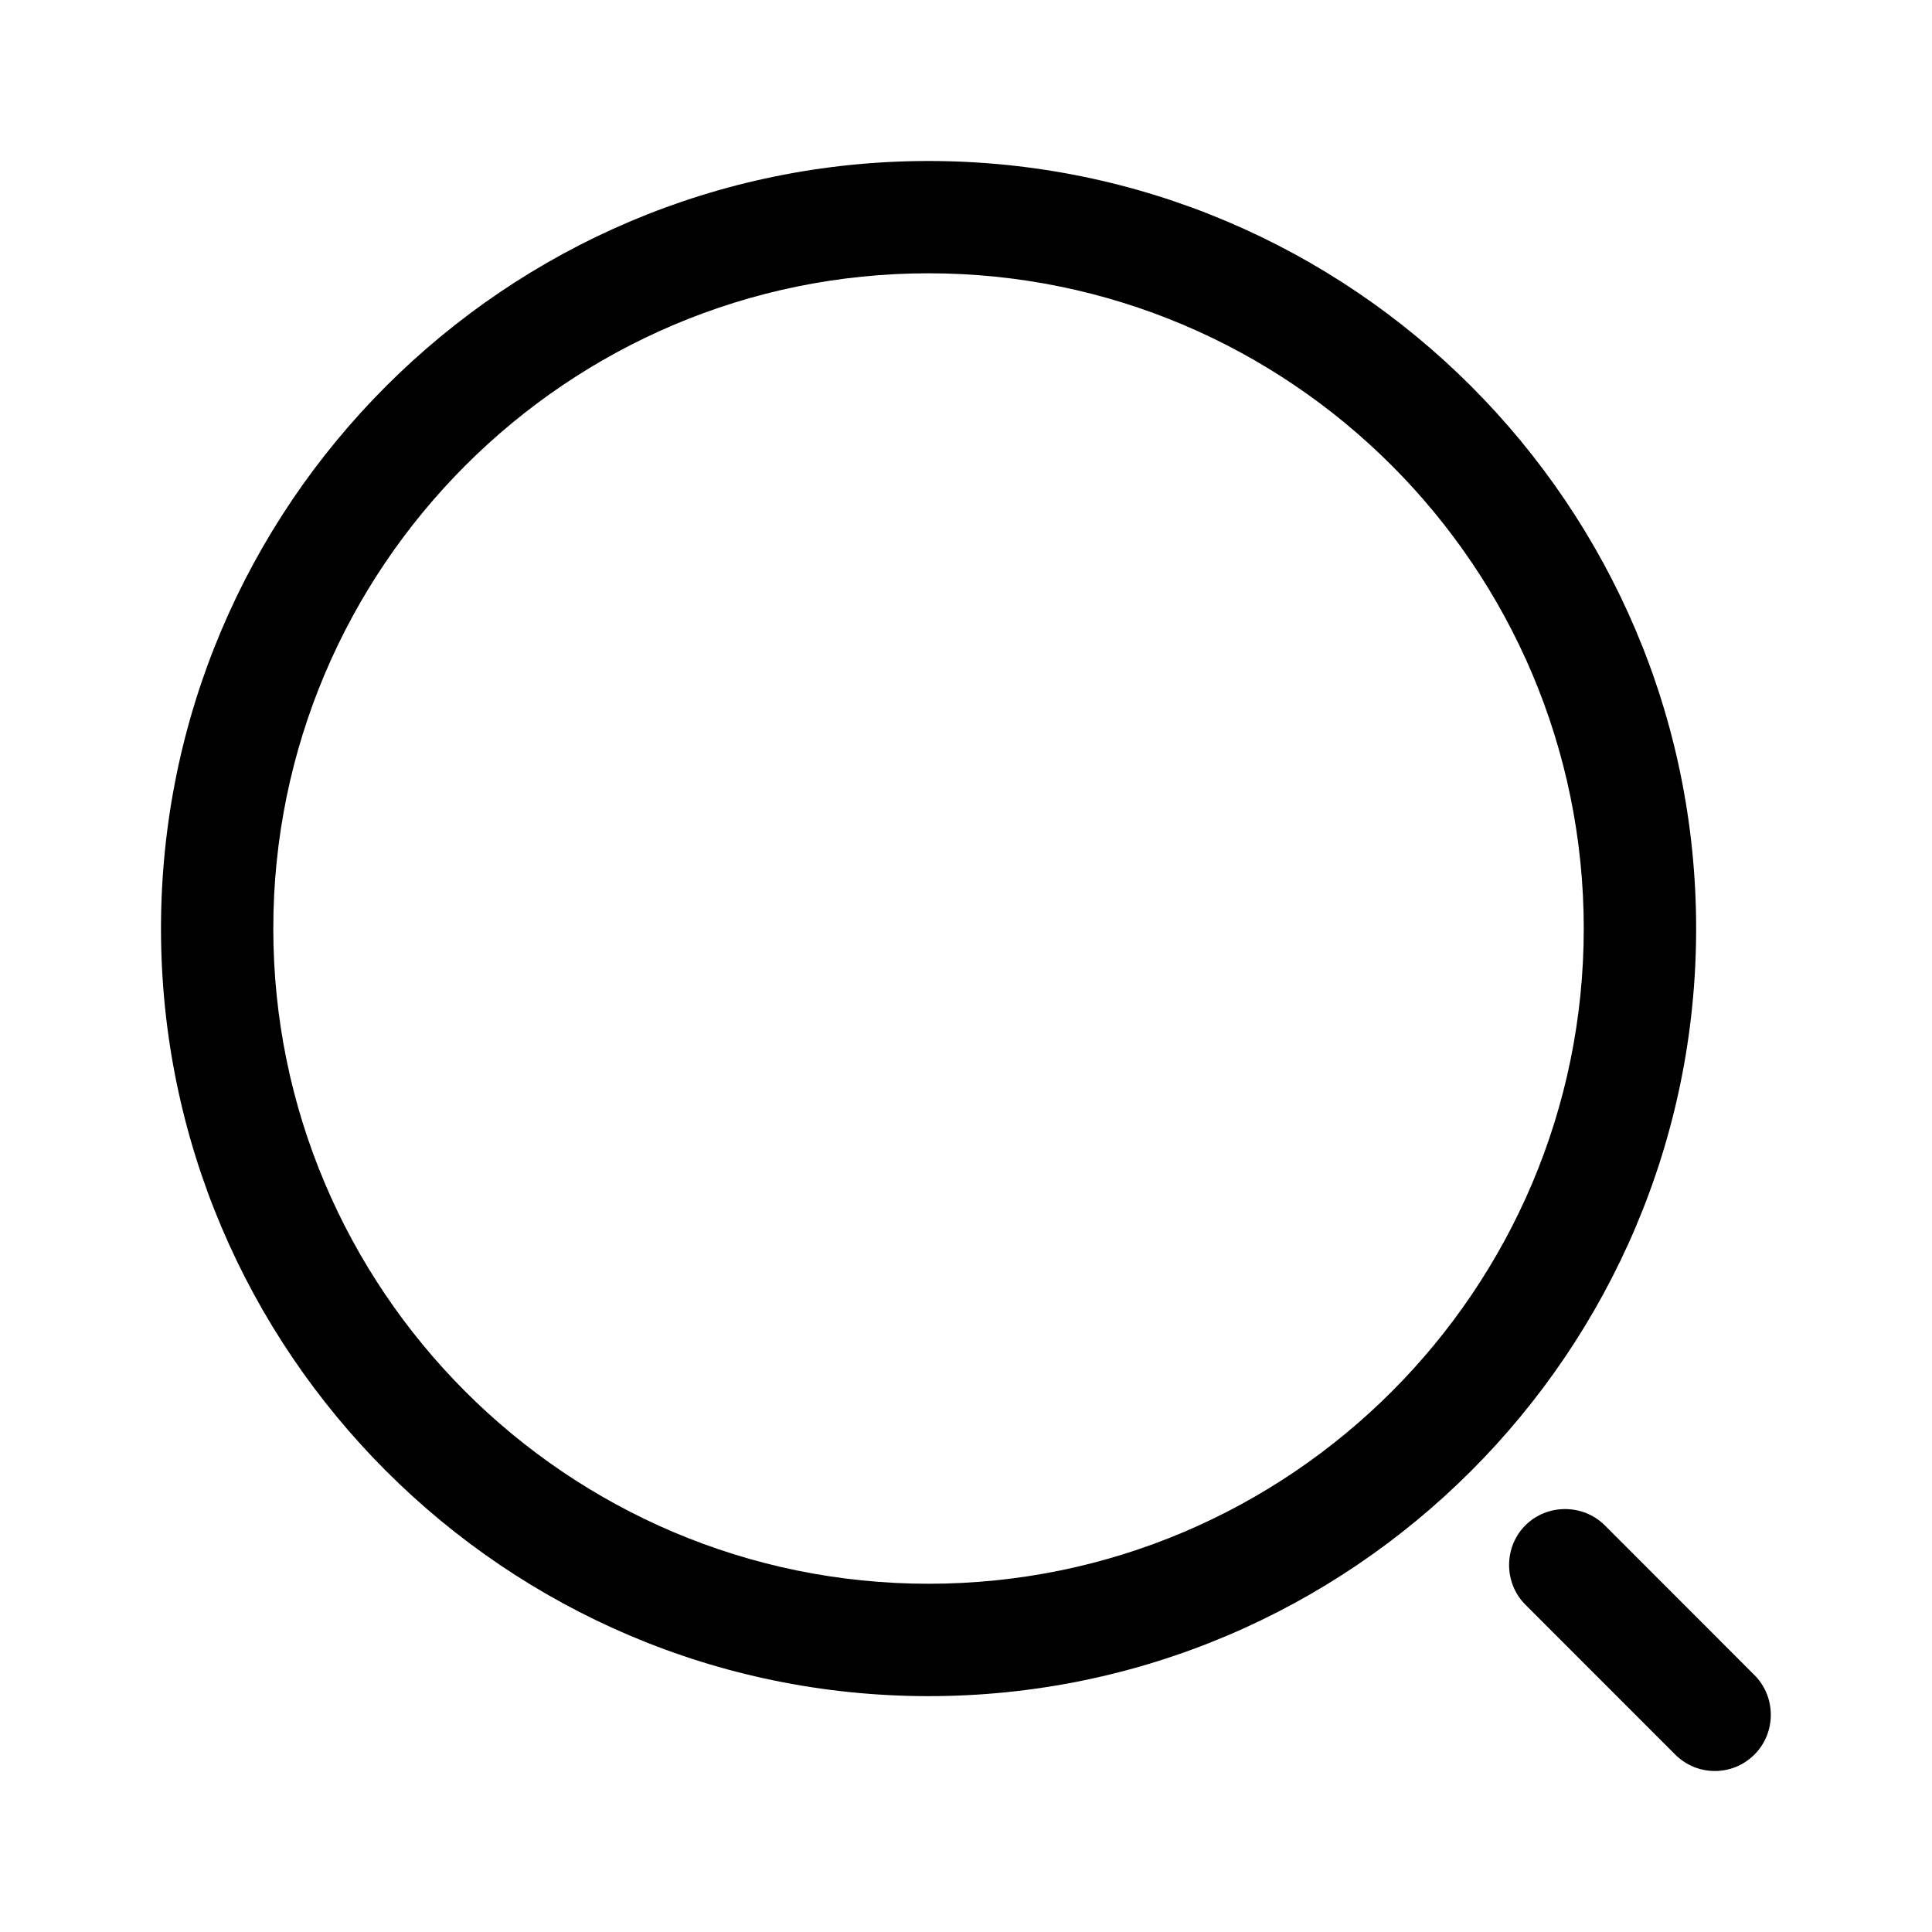
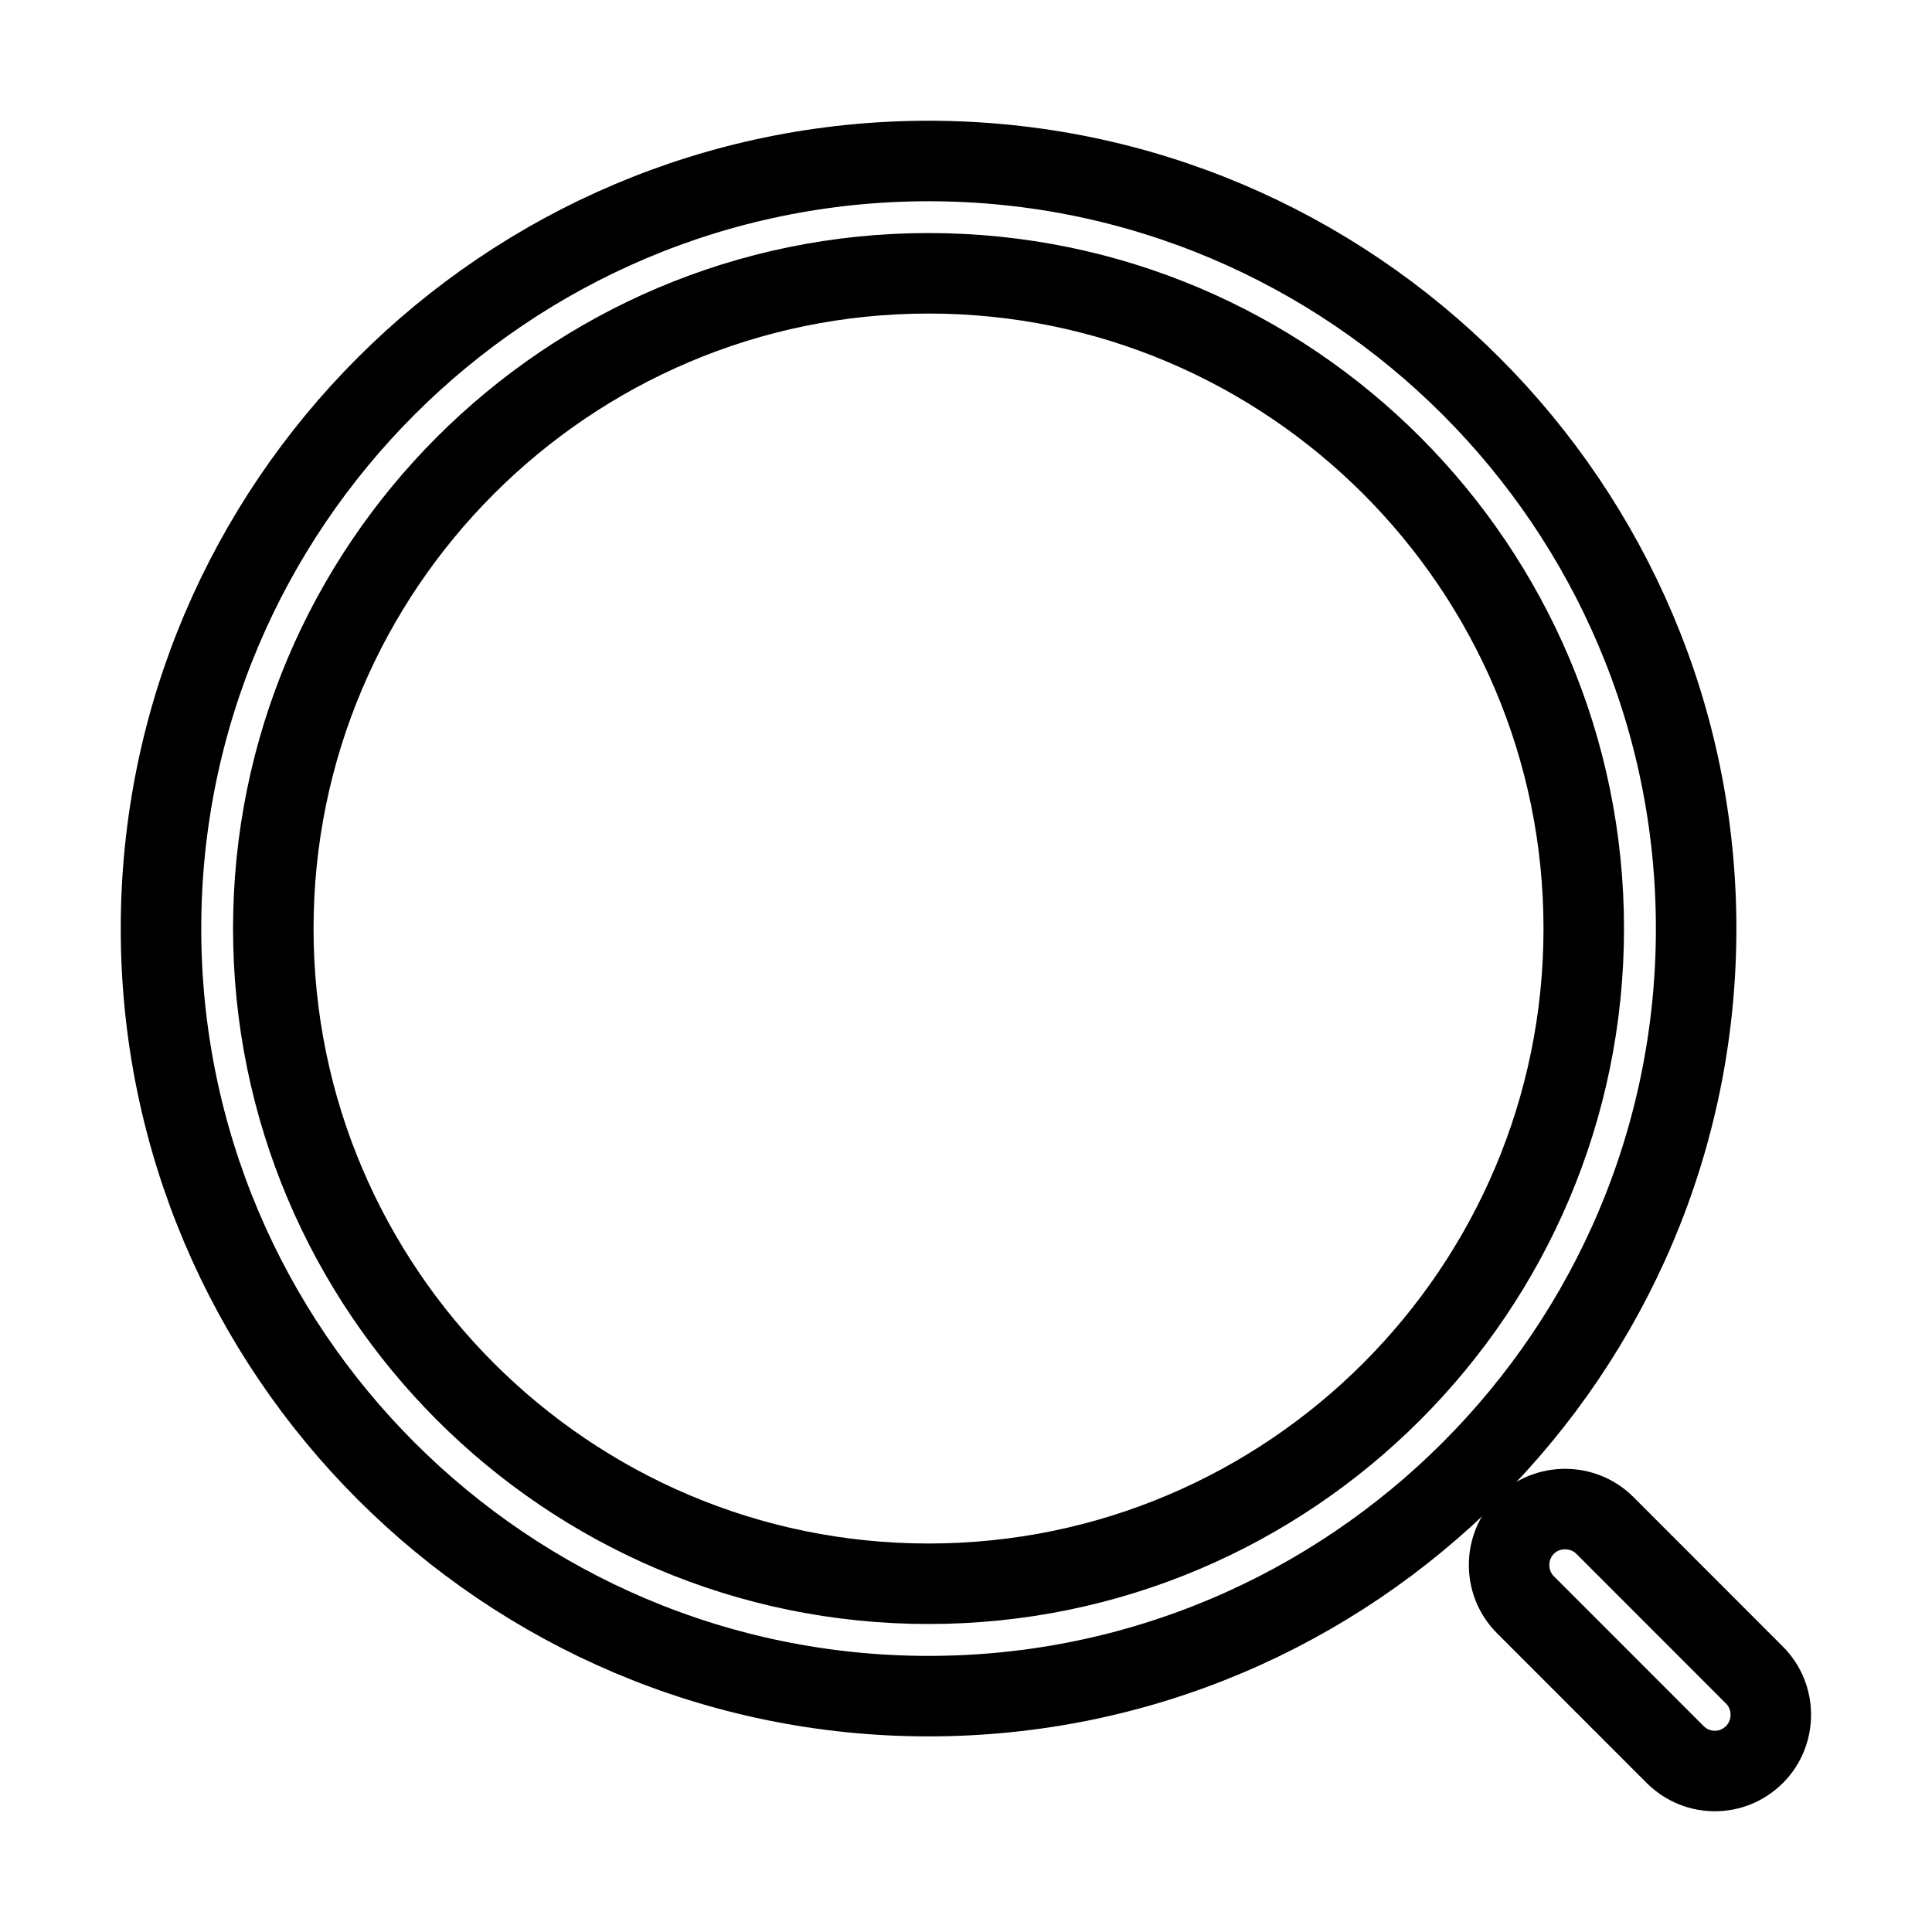
- <svg xmlns="http://www.w3.org/2000/svg" width="24" height="24" viewBox="0 0 24 24">
-   <path d="M11.535 21.07C6.279 21.07 2 16.791 2 11.535C2 6.279 6.279 2 11.535 2C16.791 2 21.07 6.279 21.07 11.535C21.07 16.791 16.791 21.07 11.535 21.07ZM11.535 3.395C7.042 3.395 3.395 7.051 3.395 11.535C3.395 16.019 7.042 19.674 11.535 19.674C16.028 19.674 19.674 16.019 19.674 11.535C19.674 7.051 16.028 3.395 11.535 3.395Z" />
-   <path d="M21.302 22C21.126 22 20.949 21.934 20.809 21.795L18.949 19.934C18.679 19.665 18.679 19.218 18.949 18.948C19.219 18.679 19.665 18.679 19.935 18.948L21.795 20.809C22.065 21.079 22.065 21.525 21.795 21.795C21.656 21.934 21.479 22 21.302 22Z" />
+ <svg xmlns="http://www.w3.org/2000/svg" width="24" height="24" viewBox="0 0 24 24" fill="none">
+   <path d="M11.535 21.07C6.279 21.07 2 16.791 2 11.535C2 6.279 6.279 2 11.535 2C16.791 2 21.07 6.279 21.07 11.535C21.07 16.791 16.791 21.07 11.535 21.07ZM11.535 3.395C7.042 3.395 3.395 7.051 3.395 11.535C3.395 16.019 7.042 19.674 11.535 19.674C16.028 19.674 19.674 16.019 19.674 11.535C19.674 7.051 16.028 3.395 11.535 3.395Z" stroke="currentColor" fill="none" />
+   <path d="M21.302 22C21.126 22 20.949 21.934 20.809 21.795L18.949 19.934C18.679 19.665 18.679 19.218 18.949 18.948C19.219 18.679 19.665 18.679 19.935 18.948L21.795 20.809C22.065 21.079 22.065 21.525 21.795 21.795C21.656 21.934 21.479 22 21.302 22Z" stroke="currentColor" fill="none" />
</svg>
